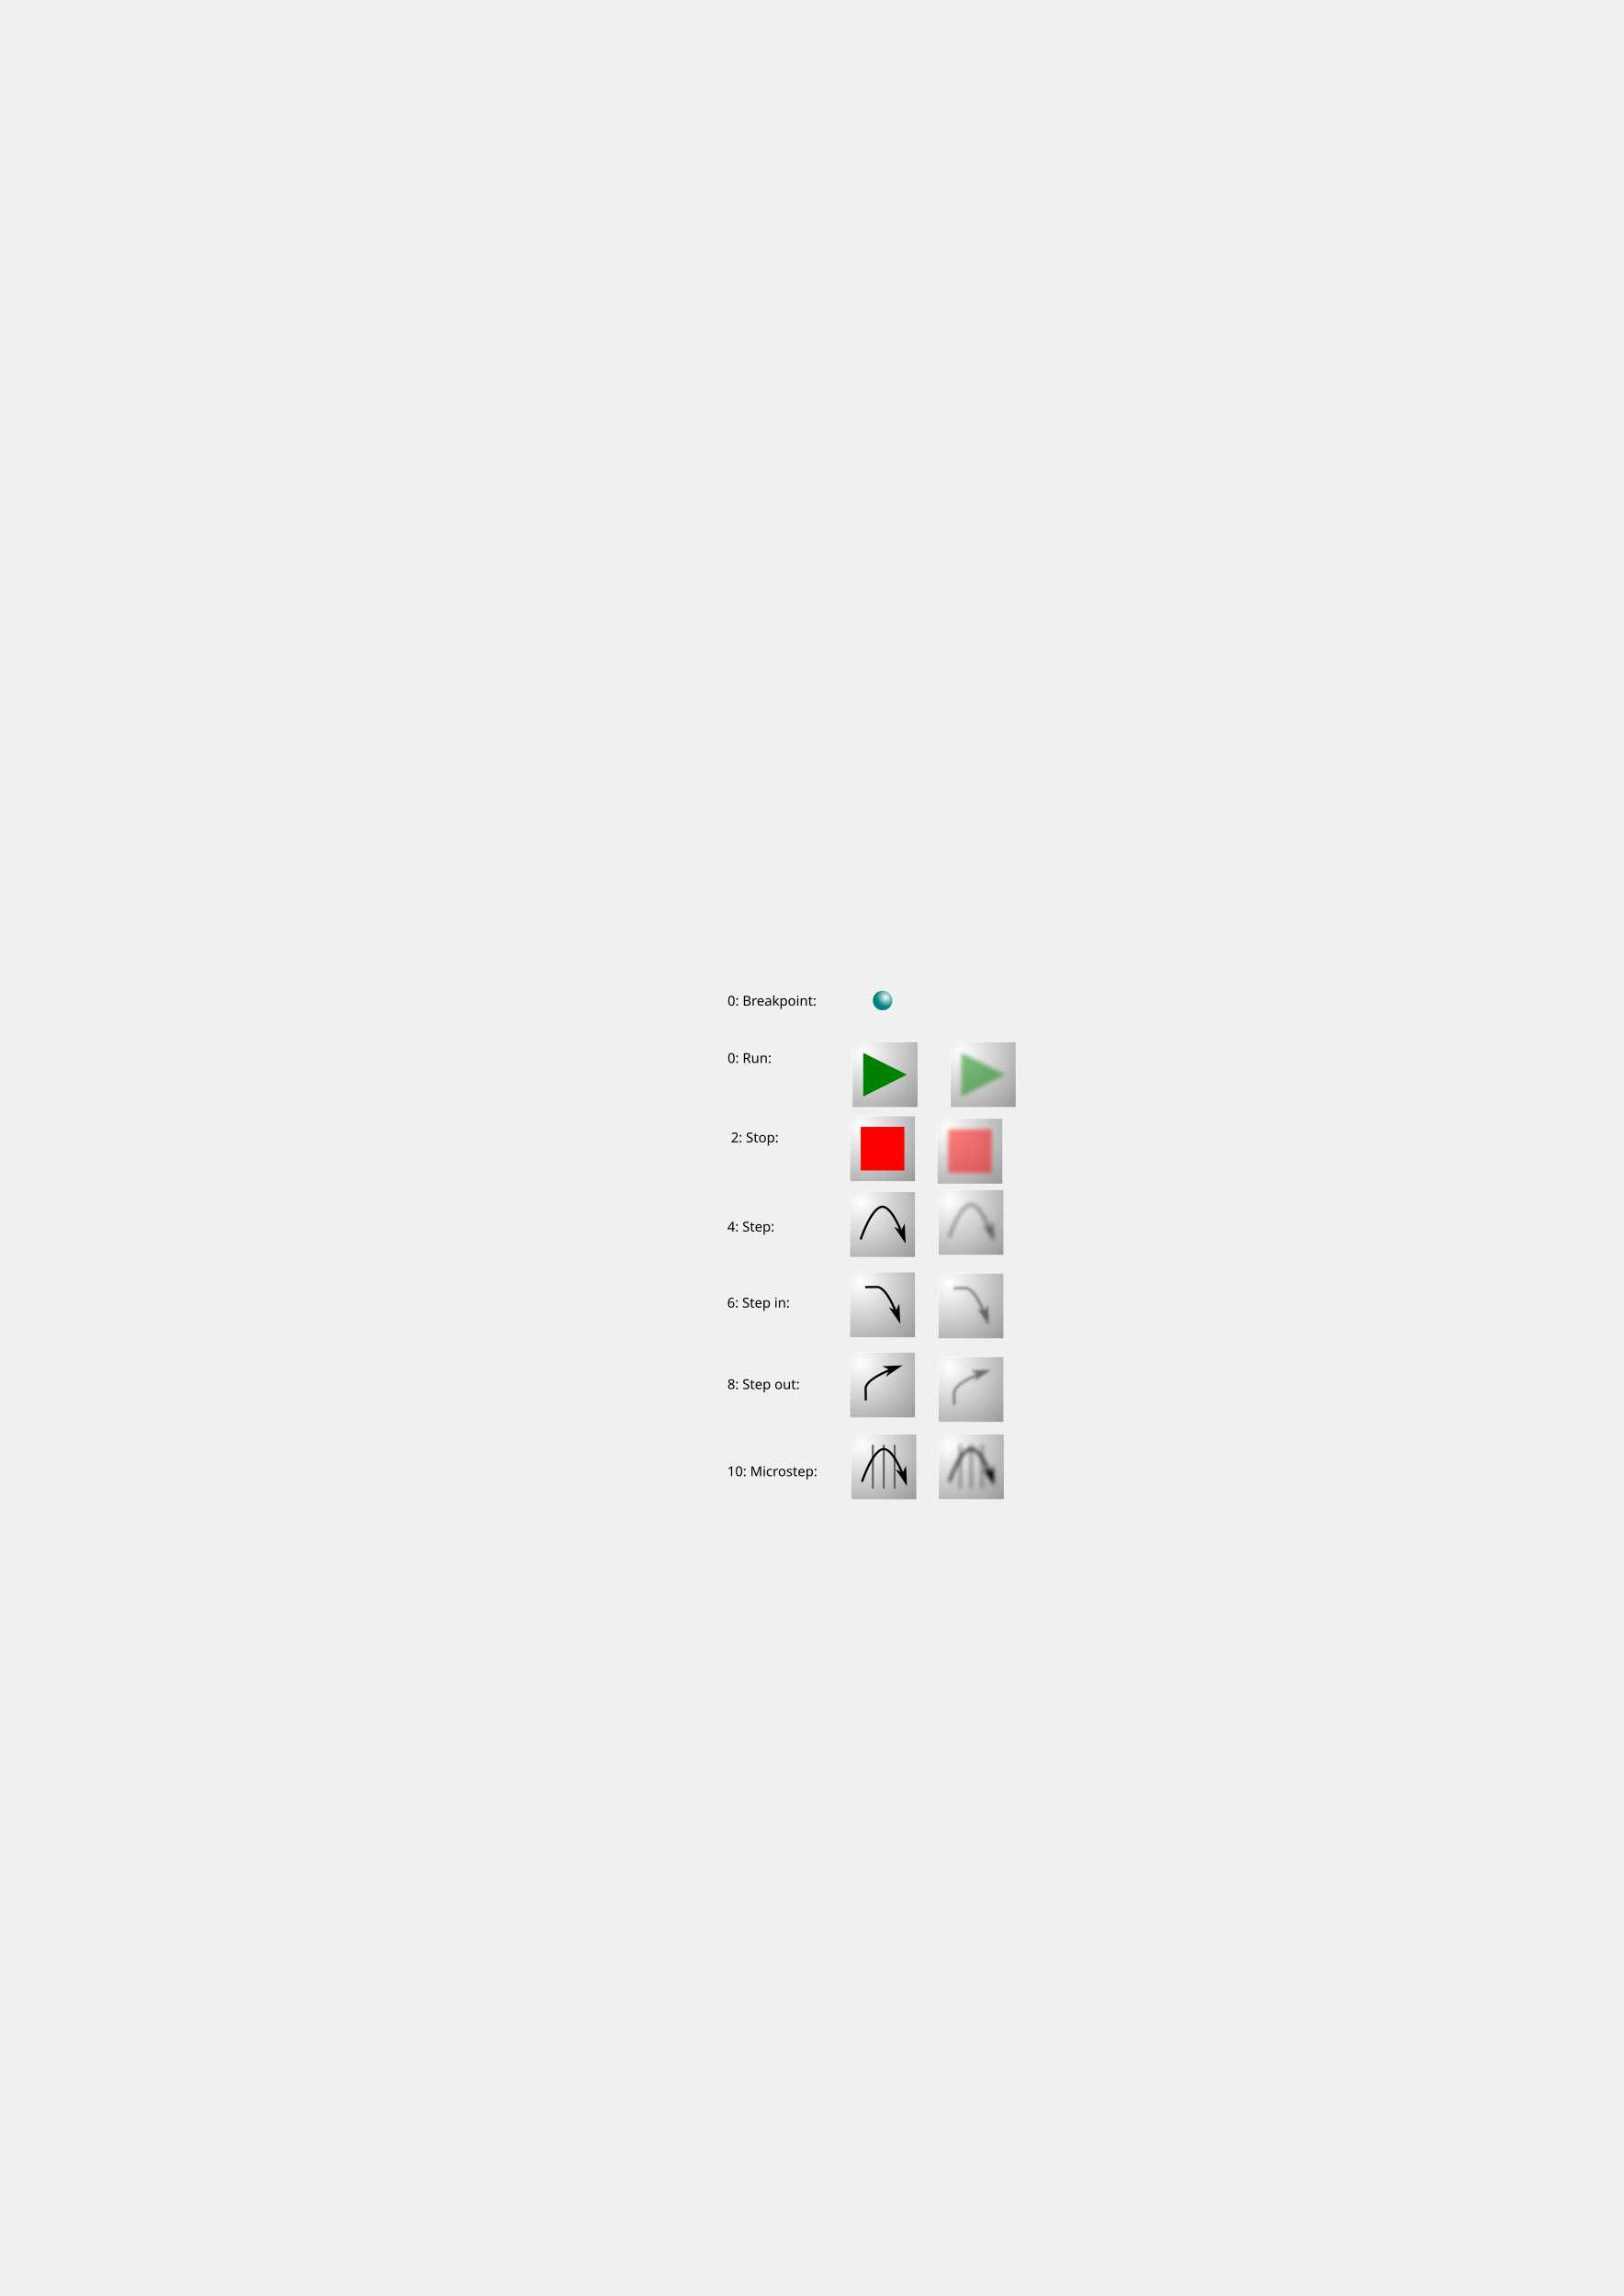
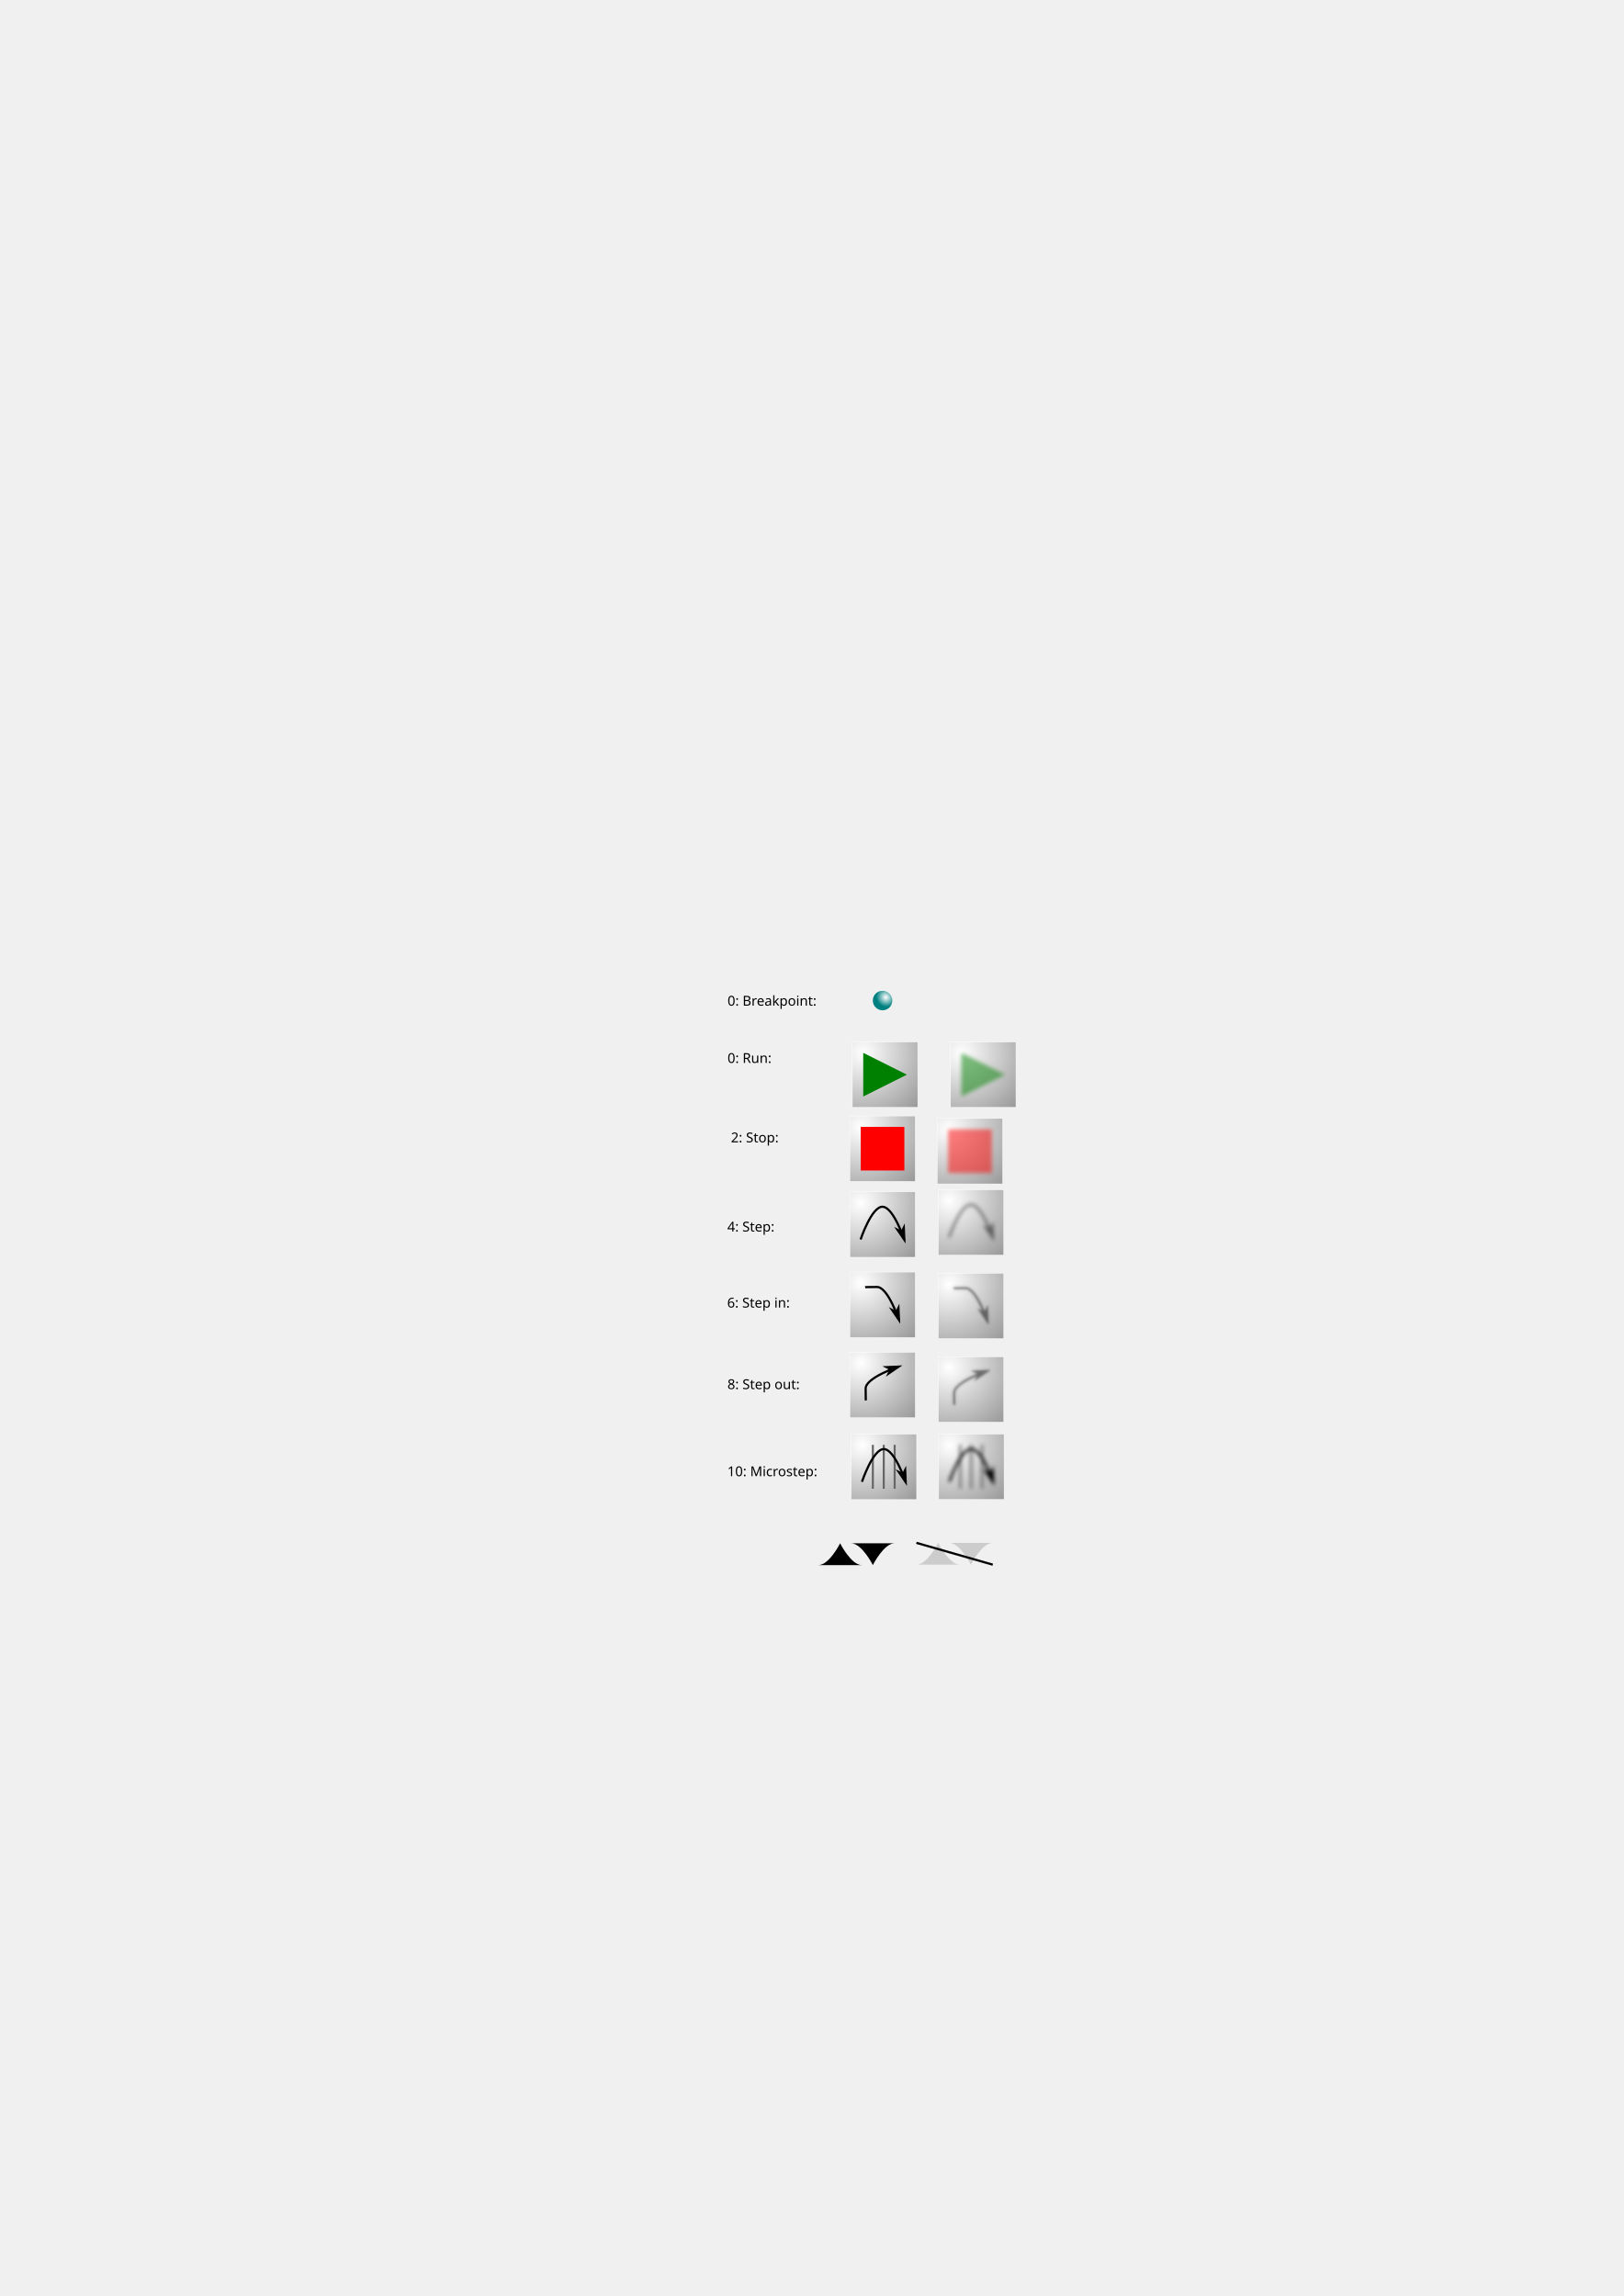
<svg xmlns="http://www.w3.org/2000/svg" xmlns:xlink="http://www.w3.org/1999/xlink" width="210mm" height="297mm" viewBox="0 0 744.094 1052.362" id="svg2" version="1.1">
  <defs id="defs4">
    <linearGradient id="linearGradient4214">
      <stop id="stop4218" offset="0" style="stop-color:#ffffff;stop-opacity:1" />
      <stop id="stop4216" offset="1" style="stop-color:#008080;stop-opacity:1;" />
    </linearGradient>
    <linearGradient id="linearGradient4592">
      <stop style="stop-color:#ffffff;stop-opacity:1" offset="0" id="stop4594" />
      <stop style="stop-color:#999999;stop-opacity:1" offset="1" id="stop4596" />
    </linearGradient>
    <marker orient="auto" refY="0.0" refX="0.0" id="Arrow1Mend" style="overflow:visible;">
      <path id="path4159" d="M 0.0,0.0 L 5.0,-5.0 L -12.5,0.0 L 5.0,5.0 L 0.0,0.0 z " style="fill-rule:evenodd;stroke:#000000;stroke-width:1pt;stroke-opacity:1;fill:#000000;fill-opacity:1" transform="scale(0.4) rotate(180) translate(10,0)" />
    </marker>
    <marker orient="auto" refY="0" refX="0" id="Arrow1Mend-8" style="overflow:visible">
      <path id="path4159-0" d="M 0,0 5,-5 -12.5,0 5,5 0,0 Z" style="fill:#000000;fill-opacity:1;fill-rule:evenodd;stroke:#000000;stroke-width:1pt;stroke-opacity:1" transform="matrix(-0.4,0,0,-0.4,-4,0)" />
    </marker>
    <radialGradient xlink:href="#linearGradient4592" id="radialGradient4598" cx="365" cy="537.362" fx="365" fy="537.362" r="15.1" gradientUnits="userSpaceOnUse" gradientTransform="matrix(-3.5863991e-6,2.317882,-2.317884,-3.5864021e-6,1550.985,-334.0053)" />
    <radialGradient xlink:href="#linearGradient4592" id="radialGradient4598-2" cx="365" cy="537.362" fx="365" fy="537.362" r="15.1" gradientUnits="userSpaceOnUse" gradientTransform="matrix(-3.5863991e-6,2.317882,-2.317884,-3.5864021e-6,1611.479,-318.4934)" />
    <radialGradient xlink:href="#linearGradient4592" id="radialGradient4598-48" cx="365" cy="537.362" fx="365" fy="537.362" r="15.1" gradientUnits="userSpaceOnUse" gradientTransform="matrix(-3.5863991e-6,2.317882,-2.317884,-3.5864021e-6,1650.264,-318.949)" />
    <marker orient="auto" refY="0" refX="0" id="Arrow1Mend-87" style="overflow:visible">
      <path id="path4159-1" d="M 0,0 5,-5 -12.5,0 5,5 0,0 Z" style="fill:#000000;fill-opacity:1;fill-rule:evenodd;stroke:#000000;stroke-width:1pt;stroke-opacity:1" transform="matrix(-0.4,0,0,-0.4,-4,0)" />
    </marker>
    <marker orient="auto" refY="0" refX="0" id="Arrow1Mend-87-6" style="overflow:visible">
      <path id="path4159-1-5" d="M 0,0 5,-5 -12.5,0 5,5 0,0 Z" style="fill:#000000;fill-opacity:1;fill-rule:evenodd;stroke:#000000;stroke-width:1pt;stroke-opacity:1" transform="matrix(-0.4,0,0,-0.4,-4,0)" />
    </marker>
    <radialGradient xlink:href="#linearGradient4214" id="radialGradient4220" cx="380" cy="592.362" fx="380" fy="592.362" r="7.6" gradientUnits="userSpaceOnUse" gradientTransform="matrix(-0.6578901,0.657895,-0.7071094,-0.7071041,1048.863,751.2238)" />
    <radialGradient xlink:href="#linearGradient4592" id="radialGradient4598-2-1" cx="365" cy="537.362" fx="365" fy="537.362" r="15.1" gradientUnits="userSpaceOnUse" gradientTransform="matrix(-3.5863991e-6,2.317882,-2.317884,-3.5864021e-6,1797.189,-228.9371)" />
    <filter style="color-interpolation-filters:sRGB" id="filter4316" x="-0.12" width="1.24" y="-0.12" height="1.24">
      <feGaussianBlur stdDeviation="1" id="feGaussianBlur4318" />
    </filter>
    <marker orient="auto" refY="0" refX="0" id="Arrow1Mend-6" style="overflow:visible">
      <path id="path4159-2" d="M 0,0 5,-5 -12.5,0 5,5 0,0 Z" style="fill:#000000;fill-opacity:1;fill-rule:evenodd;stroke:#000000;stroke-width:1pt;stroke-opacity:1" transform="matrix(-0.4,0,0,-0.4,-4,0)" />
    </marker>
    <radialGradient xlink:href="#linearGradient4592" id="radialGradient4598-0" cx="365" cy="537.362" fx="365" fy="537.362" r="15.1" gradientUnits="userSpaceOnUse" gradientTransform="matrix(-3.5863991e-6,2.317882,-2.317884,-3.5864021e-6,1539.6,-262.2722)" />
    <marker orient="auto" refY="0" refX="0" id="Arrow1Mend-9" style="overflow:visible">
      <path id="path4159-3" d="M 0,0 5,-5 -12.5,0 5,5 0,0 Z" style="fill:#000000;fill-opacity:1;fill-rule:evenodd;stroke:#000000;stroke-width:1pt;stroke-opacity:1" transform="matrix(-0.4,0,0,-0.4,-4,0)" />
    </marker>
    <filter style="color-interpolation-filters:sRGB" id="filter4553" x="-0.105" width="1.21" y="-0.14" height="1.28">
      <feGaussianBlur stdDeviation="0.875" id="feGaussianBlur4555" />
    </filter>
    <radialGradient xlink:href="#linearGradient4592" id="radialGradient4598-4" cx="365" cy="537.362" fx="365" fy="537.362" r="15.1" gradientUnits="userSpaceOnUse" gradientTransform="matrix(-3.5863991e-6,2.317882,-2.317884,-3.5864021e-6,1638.526,-227.9271)" />
    <marker orient="auto" refY="0" refX="0" id="Arrow1Mend-3" style="overflow:visible">
      <path id="path4159-5" d="M 0,0 5,-5 -12.5,0 5,5 0,0 Z" style="fill:#000000;fill-opacity:1;fill-rule:evenodd;stroke:#000000;stroke-width:1pt;stroke-opacity:1" transform="matrix(-0.4,0,0,-0.4,-4,0)" />
    </marker>
    <marker orient="auto" refY="0" refX="0" id="Arrow1Mend-3-8" style="overflow:visible">
      <path id="path4159-5-3" d="M 0,0 5,-5 -12.5,0 5,5 0,0 Z" style="fill:#000000;fill-opacity:1;fill-rule:evenodd;stroke:#000000;stroke-width:1pt;stroke-opacity:1" transform="matrix(-0.4,0,0,-0.4,-4,0)" />
    </marker>
    <radialGradient xlink:href="#linearGradient4592" id="radialGradient4598-4-2" cx="365" cy="537.362" fx="365" fy="537.362" r="15.1" gradientUnits="userSpaceOnUse" gradientTransform="matrix(-3.5863991e-6,2.317882,-2.317884,-3.5864021e-6,1723.526,-227.9271)" />
    <marker orient="auto" refY="0" refX="0" id="Arrow1Mend-3-7" style="overflow:visible">
      <path id="path4159-5-1" d="M 0,0 5,-5 -12.5,0 5,5 0,0 Z" style="fill:#000000;fill-opacity:1;fill-rule:evenodd;stroke:#000000;stroke-width:1pt;stroke-opacity:1" transform="matrix(-0.4,0,0,-0.4,-4,0)" />
    </marker>
    <filter style="color-interpolation-filters:sRGB" id="filter5412" x="-0.118" width="1.236" y="-0.122" height="1.244">
      <feGaussianBlur stdDeviation="0.761" id="feGaussianBlur5414" />
    </filter>
    <radialGradient xlink:href="#linearGradient4592" id="radialGradient4598-4-2-8" cx="365" cy="537.362" fx="365" fy="537.362" r="15.1" gradientUnits="userSpaceOnUse" gradientTransform="matrix(-3.5863991e-6,2.317882,-2.317884,-3.5864021e-6,1680.546,-219.191)" />
    <marker orient="auto" refY="0" refX="0" id="Arrow1Mend-3-7-0" style="overflow:visible">
      <path id="path4159-5-1-8" d="M 0,0 5,-5 -12.5,0 5,5 0,0 Z" style="fill:#000000;fill-opacity:1;fill-rule:evenodd;stroke:#000000;stroke-width:1pt;stroke-opacity:1" transform="matrix(-0.4,0,0,-0.4,-4,0)" />
    </marker>
    <filter style="color-interpolation-filters:sRGB" id="filter5412-4" x="-0.118" width="1.236" y="-0.122" height="1.244">
      <feGaussianBlur stdDeviation="0.761" id="feGaussianBlur5414-8" />
    </filter>
    <radialGradient xlink:href="#linearGradient4592" id="radialGradient4598-4-8" cx="365" cy="537.362" fx="365" fy="537.362" r="15.1" gradientUnits="userSpaceOnUse" gradientTransform="matrix(-3.5863991e-6,2.317882,-2.317884,-3.5864021e-6,1593.526,-192.9271)" />
    <marker orient="auto" refY="0" refX="0" id="Arrow1Mend-3-5" style="overflow:visible">
      <path id="path4159-5-8" d="M 0,0 5,-5 -12.5,0 5,5 0,0 Z" style="fill:#000000;fill-opacity:1;fill-rule:evenodd;stroke:#000000;stroke-width:1pt;stroke-opacity:1" transform="matrix(-0.4,0,0,-0.4,-4,0)" />
    </marker>
    <radialGradient xlink:href="#linearGradient4592" id="radialGradient4598-48-6" cx="365" cy="537.362" fx="365" fy="537.362" r="15.1" gradientUnits="userSpaceOnUse" gradientTransform="matrix(-3.5863991e-6,2.317882,-2.317884,-3.5864021e-6,1686.136,-363.4514)" />
    <filter style="color-interpolation-filters:sRGB" id="filter5703" x="-0.12" width="1.24" y="-0.12" height="1.24">
      <feGaussianBlur stdDeviation="1" id="feGaussianBlur5705" />
    </filter>
    <radialGradient xlink:href="#linearGradient4592" id="radialGradient4598-9" cx="365" cy="537.362" fx="365" fy="537.362" r="15.1" gradientUnits="userSpaceOnUse" gradientTransform="matrix(-3.5863991e-6,2.317882,-2.317884,-3.5864021e-6,1640.618,-183.6885)" />
    <marker orient="auto" refY="0" refX="0" id="Arrow1Mend-80" style="overflow:visible">
      <path id="path4159-28" d="M 0,0 5,-5 -12.5,0 5,5 0,0 Z" style="fill:#000000;fill-opacity:1;fill-rule:evenodd;stroke:#000000;stroke-width:1pt;stroke-opacity:1" transform="matrix(-0.4,0,0,-0.4,-4,0)" />
    </marker>
    <marker orient="auto" refY="0" refX="0" id="Arrow1Mend-80-8" style="overflow:visible">
      <path id="path4159-28-3" d="M 0,0 5,-5 -12.5,0 5,5 0,0 Z" style="fill:#000000;fill-opacity:1;fill-rule:evenodd;stroke:#000000;stroke-width:1pt;stroke-opacity:1" transform="matrix(-0.4,0,0,-0.4,-4,0)" />
    </marker>
    <marker orient="auto" refY="0" refX="0" id="Arrow1Mend-80-88" style="overflow:visible">
      <path id="path4159-28-8" d="M 0,0 5,-5 -12.5,0 5,5 0,0 Z" style="fill:#000000;fill-opacity:1;fill-rule:evenodd;stroke:#000000;stroke-width:1pt;stroke-opacity:1" transform="matrix(-0.4,0,0,-0.4,-4,0)" />
    </marker>
    <radialGradient xlink:href="#linearGradient4592" id="radialGradient4598-9-1" cx="365" cy="537.362" fx="365" fy="537.362" r="15.1" gradientUnits="userSpaceOnUse" gradientTransform="matrix(-3.5863991e-6,2.317882,-2.317884,-3.5864021e-6,1680.689,-183.7242)" />
    <filter style="color-interpolation-filters:sRGB" id="filter4475" x="-0.12" width="1.241" y="-0.12" height="1.239">
      <feGaussianBlur stdDeviation="1.004" id="feGaussianBlur4477" />
    </filter>
  </defs>
  <g id="layer1">
    <g id="g4399" transform="translate(89.00812,39.24539)">
      <rect y="507.02" x="300.441" height="30" width="30" id="rect4590" style="opacity:1;fill:url(#radialGradient4598);fill-opacity:1;stroke:#ffffff;stroke-width:0.2;stroke-miterlimit:4;stroke-dasharray:none;stroke-opacity:1" />
      <path id="path3344" d="m 305.376,528.864 c 0,0 5,-15 10,-15 5,0 10,15 10,15" style="fill:none;fill-rule:evenodd;stroke:#000000;stroke-width:1px;stroke-linecap:butt;stroke-linejoin:miter;stroke-opacity:1;marker-end:url(#Arrow1Mend)" />
    </g>
    <g id="g4276" transform="translate(28.51447,-11.04083)">
      <rect y="522.532" x="360.934" height="30" width="30" id="rect4590-8" style="opacity:1;fill:url(#radialGradient4598-2);fill-opacity:1;stroke:#ffffff;stroke-width:0.2;stroke-miterlimit:4;stroke-dasharray:none;stroke-opacity:1" />
      <rect y="527.532" x="365.934" height="20" width="20" id="rect4545" style="opacity:1;fill:#ff0000;fill-opacity:1;stroke:none;stroke-width:0.2;stroke-miterlimit:4;stroke-dasharray:none" />
    </g>
    <g id="g4272" transform="translate(-9.128163,-44.50242)">
      <rect y="522.076" x="399.72" height="30" width="30" id="rect4590-6" style="opacity:1;fill:url(#radialGradient4598-48);fill-opacity:1;stroke:#ffffff;stroke-width:0.2;stroke-miterlimit:4;stroke-dasharray:none;stroke-opacity:1" />
      <path id="path4547" d="m 404.72,527.076 20,10 -20,10 z" style="fill:#008000;fill-rule:evenodd;stroke:none;stroke-width:1px;stroke-linecap:butt;stroke-linejoin:miter;stroke-opacity:1" />
    </g>
    <g id="g4258" transform="matrix(0.595939,0,0,0.595939,179.4817,110.0509)">
      <g id="g4262">
        <rect style="opacity:1;fill:#f0f0f0;fill-opacity:1;stroke:none;stroke-width:0.2;stroke-miterlimit:4;stroke-dasharray:none;stroke-opacity:1" id="rect4256" width="25" height="25" x="365" y="572.362" />
        <circle style="opacity:1;fill:url(#radialGradient4220);fill-opacity:1;stroke:none;stroke-width:0.2;stroke-miterlimit:4;stroke-dasharray:none;stroke-opacity:1" id="path4212" cx="377.5" cy="584.862" r="7.5" />
      </g>
    </g>
    <g id="g4320" transform="translate(-117.148,-99.45402)">
      <rect y="612.088" x="546.645" height="30" width="30" id="rect4590-8-6" style="opacity:1;fill:url(#radialGradient4598-2-1);fill-opacity:1;stroke:#ffffff;stroke-width:0.2;stroke-miterlimit:4;stroke-dasharray:none;stroke-opacity:1" />
      <rect y="617.088" x="551.645" height="20" width="20" id="rect4545-2" style="opacity:0.5;fill:#ff0000;fill-opacity:1;stroke:none;stroke-width:0.2;stroke-miterlimit:4;stroke-dasharray:none;filter:url(#filter4316)" />
    </g>
    <g id="g4569" transform="translate(140.946,-33.45349)">
      <rect y="578.753" x="289.056" height="30" width="30" id="rect4590-2" style="opacity:1;fill:url(#radialGradient4598-0);fill-opacity:1;stroke:#ffffff;stroke-width:0.2;stroke-miterlimit:4;stroke-dasharray:none;stroke-opacity:1" />
      <path id="path3344-4" d="m 293.991,600.597 c 0,0 5,-15 10,-15 5,0 10,15 10,15" style="opacity:0.5;fill:none;fill-rule:evenodd;stroke:#000000;stroke-width:1px;stroke-linecap:butt;stroke-linejoin:miter;stroke-opacity:1;marker-end:url(#Arrow1Mend-9);filter:url(#filter4553)" />
    </g>
    <g id="g5262" transform="translate(1.467017,-30.0586)">
      <rect y="613.098" x="387.982" height="30" width="30" id="rect4590-7" style="opacity:1;fill:url(#radialGradient4598-4);fill-opacity:1;stroke:#ffffff;stroke-width:0.2;stroke-miterlimit:4;stroke-dasharray:none;stroke-opacity:1" />
      <path id="path3344-43" d="m 395.006,620.042 c 0,0 0.454,-0.1 5.454,-0.1 5,0 10,15 10,15" style="fill:none;fill-rule:evenodd;stroke:#000000;stroke-width:1px;stroke-linecap:butt;stroke-linejoin:miter;stroke-opacity:1;marker-end:url(#Arrow1Mend-3)" />
    </g>
    <g id="g5428" transform="translate(-42.97969,-29.53134)">
      <rect y="613.098" x="472.982" height="30" width="30" id="rect4590-7-0" style="opacity:1;fill:url(#radialGradient4598-4-2);fill-opacity:1;stroke:#ffffff;stroke-width:0.2;stroke-miterlimit:4;stroke-dasharray:none;stroke-opacity:1" />
      <path id="path3344-43-8" d="m 480.006,620.042 c 0,0 0.454,-0.1 5.454,-0.1 5,0 10,15 10,15" style="opacity:0.5;fill:none;fill-rule:evenodd;stroke:#000000;stroke-width:1px;stroke-linecap:butt;stroke-linejoin:miter;stroke-opacity:1;marker-end:url(#Arrow1Mend-3-7);filter:url(#filter5412)" />
    </g>
    <g id="g5623" transform="translate(46.46702,-28.28427)">
      <rect y="648.098" x="342.982" height="30" width="30" id="rect4590-7-06" style="opacity:1;fill:url(#radialGradient4598-4-8);fill-opacity:1;stroke:#ffffff;stroke-width:0.2;stroke-miterlimit:4;stroke-dasharray:none;stroke-opacity:1" />
      <path id="path3344-43-0" d="m 350.334,670.169 c 0,0 -0.1,-0.454 -0.1,-5.454 0,-5 15,-10 15,-10" style="fill:none;fill-rule:evenodd;stroke:#000000;stroke-width:1px;stroke-linecap:butt;stroke-linejoin:miter;stroke-opacity:1;marker-end:url(#Arrow1Mend-3-5)" />
    </g>
    <g id="g4500">
      <rect y="621.834" x="430.002" height="30" width="30" id="rect4590-7-0-4" style="opacity:1;fill:url(#radialGradient4598-4-2-8);fill-opacity:1;stroke:#ffffff;stroke-width:0.2;stroke-miterlimit:4;stroke-dasharray:none;stroke-opacity:1" />
      <path transform="matrix(0,-1,1,0,-217.6883,1078.912)" id="path3344-43-8-1" d="m 435.006,655.042 c 0,0 0.454,-0.1 5.454,-0.1 5,0 10,15 10,15" style="opacity:0.5;fill:none;fill-rule:evenodd;stroke:#000000;stroke-width:1px;stroke-linecap:butt;stroke-linejoin:miter;stroke-opacity:1;marker-end:url(#Arrow1Mend-3-7-0);filter:url(#filter5412-4)" />
    </g>
    <text xml:space="preserve" style="font-style:normal;font-weight:normal;font-size:6.25px;line-height:125%;font-family:sans-serif;letter-spacing:0px;word-spacing:0px;fill:#000000;fill-opacity:1;stroke:none;stroke-width:1px;stroke-linecap:butt;stroke-linejoin:miter;stroke-opacity:1" x="333.402" y="460.918" id="text5627">
      <tspan id="tspan5629" x="333.402" y="460.918">0: Breakpoint:</tspan>
    </text>
    <text xml:space="preserve" style="font-style:normal;font-weight:normal;font-size:6.25px;line-height:125%;font-family:sans-serif;letter-spacing:0px;word-spacing:0px;fill:#000000;fill-opacity:1;stroke:none;stroke-width:1px;stroke-linecap:butt;stroke-linejoin:miter;stroke-opacity:1" x="333.402" y="487.182" id="text5631">
      <tspan id="tspan5633" x="333.402" y="487.182">0: Run:</tspan>
    </text>
    <text xml:space="preserve" style="font-style:normal;font-weight:normal;font-size:6.25px;line-height:125%;font-family:sans-serif;letter-spacing:0px;word-spacing:0px;fill:#000000;fill-opacity:1;stroke:none;stroke-width:1px;stroke-linecap:butt;stroke-linejoin:miter;stroke-opacity:1" x="334.972" y="523.588" id="text5635">
      <tspan x="334.972" y="523.588" id="tspan5639">2: Stop:</tspan>
    </text>
    <text xml:space="preserve" style="font-style:normal;font-weight:normal;font-size:6.25px;line-height:125%;font-family:sans-serif;letter-spacing:0px;word-spacing:0px;fill:#000000;fill-opacity:1;stroke:none;stroke-width:1px;stroke-linecap:butt;stroke-linejoin:miter;stroke-opacity:1" x="333.311" y="564.459" id="text5643">
      <tspan x="333.311" y="564.459" id="tspan5647">4: Step:</tspan>
    </text>
    <text xml:space="preserve" style="font-style:normal;font-weight:normal;font-size:6.25px;line-height:125%;font-family:sans-serif;letter-spacing:0px;word-spacing:0px;fill:#000000;fill-opacity:1;stroke:none;stroke-width:1px;stroke-linecap:butt;stroke-linejoin:miter;stroke-opacity:1" x="333.25" y="599.309" id="text5651">
      <tspan x="333.25" y="599.309" id="tspan5655">6: Step in:</tspan>
    </text>
    <text xml:space="preserve" style="font-style:normal;font-weight:normal;font-size:6.25px;line-height:125%;font-family:sans-serif;letter-spacing:0px;word-spacing:0px;fill:#000000;fill-opacity:1;stroke:none;stroke-width:1px;stroke-linecap:butt;stroke-linejoin:miter;stroke-opacity:1" x="333.35" y="636.684" id="text5659">
      <tspan id="tspan5661" x="333.35" y="636.684">8: Step out:</tspan>
    </text>
    <g id="g5707">
      <rect y="477.574" x="435.591" height="30" width="30" id="rect4590-6-5" style="opacity:1;fill:url(#radialGradient4598-48-6);fill-opacity:1;stroke:#ffffff;stroke-width:0.2;stroke-miterlimit:4;stroke-dasharray:none;stroke-opacity:1" />
      <path id="path4547-6" d="m 440.591,482.574 20,10 -20,10 z" style="fill:#008000;fill-rule:evenodd;stroke:none;stroke-width:1px;stroke-linecap:butt;stroke-linejoin:miter;stroke-opacity:1;filter:url(#filter5703);opacity:0.5" />
    </g>
    <text xml:space="preserve" style="font-style:normal;font-weight:normal;font-size:6.25px;line-height:125%;font-family:sans-serif;letter-spacing:0px;word-spacing:0px;fill:#000000;fill-opacity:1;stroke:none;stroke-width:1px;stroke-linecap:butt;stroke-linejoin:miter;stroke-opacity:1" x="333.311" y="676.601" id="text5643-1">
      <tspan x="333.311" y="676.601" id="tspan5647-0">10: Microstep:</tspan>
    </text>
    <g id="g4489">
      <rect y="657.337" x="390.074" height="30" width="30" id="rect4590-3" style="opacity:1;fill:url(#radialGradient4598-9);fill-opacity:1;stroke:#ffffff;stroke-width:0.2;stroke-miterlimit:4;stroke-dasharray:none;stroke-opacity:1" />
      <path id="path4299" d="m 405,662.219 c 0,20.143 0,20.143 0,20.143" style="fill:#666666;fill-rule:evenodd;stroke:#666666;stroke-width:0.936px;stroke-linecap:butt;stroke-linejoin:miter;stroke-opacity:1" />
      <path id="path4316" d="m 400,662.219 c 0,20.143 0,20.143 0,20.143" style="fill:#666666;fill-rule:evenodd;stroke:#666666;stroke-width:0.936px;stroke-linecap:butt;stroke-linejoin:miter;stroke-opacity:1" />
      <path id="path4318" d="m 410,662.219 c 0,20.143 0,20.143 0,20.143" style="fill:#666666;fill-rule:evenodd;stroke:#666666;stroke-width:0.936px;stroke-linecap:butt;stroke-linejoin:miter;stroke-opacity:1" />
      <path id="path3344-9" d="m 395.009,679.181 c 0,0 5,-15 10,-15 5,0 10,15 10,15" style="fill:none;fill-rule:evenodd;stroke:#000000;stroke-width:1px;stroke-linecap:butt;stroke-linejoin:miter;stroke-opacity:1;marker-end:url(#Arrow1Mend-80)" />
    </g>
    <g id="g4479">
      <rect y="657.301" x="430.145" height="30" width="30" id="rect4590-3-2" style="opacity:1;fill:url(#radialGradient4598-9-1);fill-opacity:1;stroke:#ffffff;stroke-width:0.2;stroke-miterlimit:4;stroke-dasharray:none;stroke-opacity:1" />
      <g style="filter:url(#filter4475)" id="g4461">
        <path style="fill:#666666;fill-rule:evenodd;stroke:#666666;stroke-width:0.936px;stroke-linecap:butt;stroke-linejoin:miter;stroke-opacity:1" d="m 445.071,662.184 c 0,20.143 0,20.143 0,20.143" id="path4299-6" />
        <path style="fill:#666666;fill-rule:evenodd;stroke:#666666;stroke-width:0.936px;stroke-linecap:butt;stroke-linejoin:miter;stroke-opacity:1" d="m 440.071,662.184 c 0,20.143 0,20.143 0,20.143" id="path4316-8" />
        <path style="fill:#666666;fill-rule:evenodd;stroke:#666666;stroke-width:0.936px;stroke-linecap:butt;stroke-linejoin:miter;stroke-opacity:1" d="m 450.071,662.184 c 0,20.143 0,20.143 0,20.143" id="path4318-5" />
        <path style="fill:none;fill-rule:evenodd;stroke:#000000;stroke-width:1px;stroke-linecap:butt;stroke-linejoin:miter;stroke-opacity:1;marker-end:url(#Arrow1Mend-80-88)" d="m 435.08,679.145 c 0,0 5,-15 10,-15 5,0 10,15 10,15" id="path3344-9-0" />
      </g>
    </g>
+     <g id="g4283" transform="matrix(-1,0,0,1,785,0)">
+       <path id="path4266" d="m 390,717.362 c 5,0 10,-10 10,-10 0,0 5,10 10,10 5,0 -20,0 -20,0 z" style="fill:#000000;fill-rule:evenodd;stroke:none;stroke-width:1px;stroke-linecap:butt;stroke-linejoin:miter;stroke-opacity:1" />
+       <path id="path4266-8" d="m 375,707.362 c 5,0 10,10 10,10 0,0 5,-10 10,-10 5,0 -20,0 -20,0 z" style="fill:#000000;fill-rule:evenodd;stroke:none;stroke-width:1px;stroke-linecap:butt;stroke-linejoin:miter;stroke-opacity:1" />
+     </g>
+     <g transform="matrix(-1,0,0,1,829.9492,-0.2017707)" id="g4283-4" style="fill:#cccccc">
+       <path id="path4266-2" d="m 390,717.362 c 5,0 10,-10 10,-10 0,0 5,10 10,10 5,0 -20,0 -20,0 z" style="fill:#cccccc;fill-rule:evenodd;stroke:none;stroke-width:1px;stroke-linecap:butt;stroke-linejoin:miter;stroke-opacity:1" />
+       <path id="path4266-8-8" d="m 375,707.362 c 5,0 10,10 10,10 0,0 5,-10 10,-10 5,0 -20,0 -20,0 z" style="fill:#cccccc;fill-rule:evenodd;stroke:none;stroke-width:1px;stroke-linecap:butt;stroke-linejoin:miter;stroke-opacity:1" />
+     </g>
+     <path style="fill:#000000;fill-rule:evenodd;stroke:#000000;stroke-width:1px;stroke-linecap:butt;stroke-linejoin:miter;stroke-opacity:1" d="m 419.949,707.16 c 35,10 35,10 35,10" id="path4308" />
  </g>
</svg>
